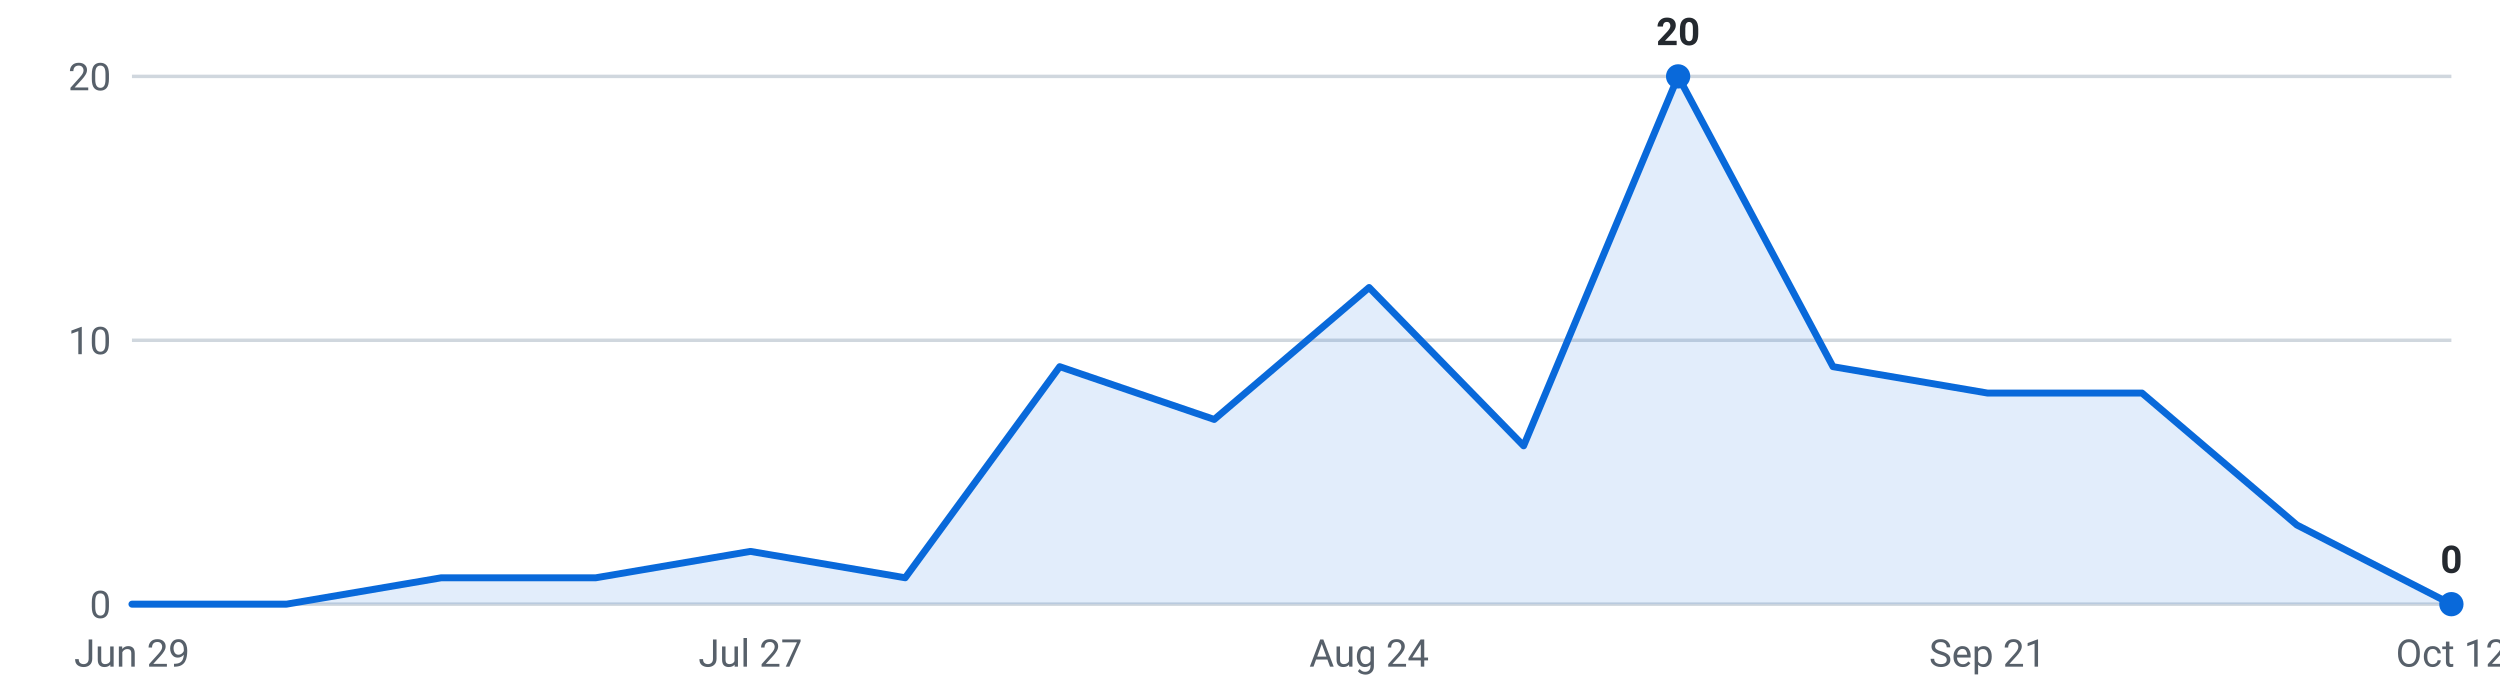
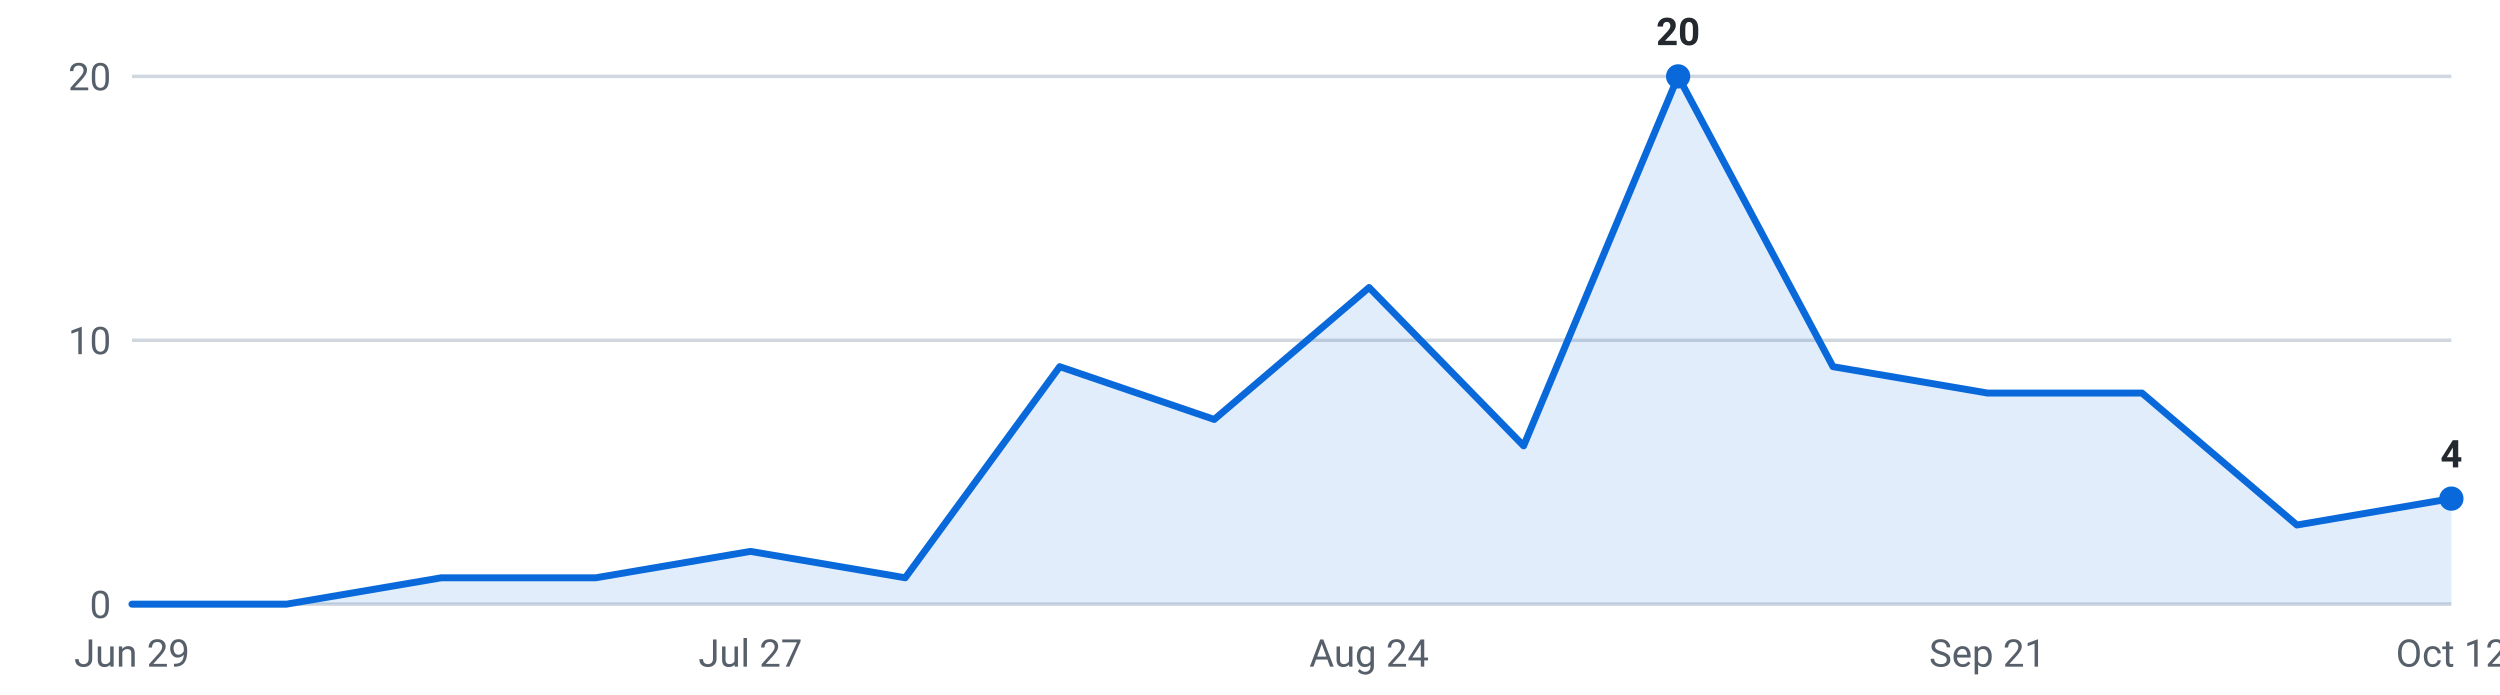
<svg xmlns="http://www.w3.org/2000/svg" viewBox="0 0 720 200" width="720" height="200" role="img" aria-label="Internships posted per week, last 16 weeks">
  <g font-family="-apple-system,Segoe UI,Roboto,sans-serif" font-size="11">
    <line x1="38" y1="174.0" x2="706" y2="174.0" stroke="#d0d7de" stroke-width="1" />
    <text x="32" y="178.0" text-anchor="end" fill="#57606a">0</text>
    <line x1="38" y1="98.0" x2="706" y2="98.0" stroke="#d0d7de" stroke-width="1" />
    <text x="32" y="102.0" text-anchor="end" fill="#57606a">10</text>
    <line x1="38" y1="22.0" x2="706" y2="22.0" stroke="#d0d7de" stroke-width="1" />
    <text x="32" y="26.0" text-anchor="end" fill="#57606a">20</text>
-     <path d="M38.0,174 L38.0,174.0 L82.5,174.0 L127.1,166.4 L171.6,166.4 L216.1,158.8 L260.7,166.4 L305.2,105.6 L349.7,120.8 L394.3,82.8 L438.8,128.4 L483.3,22.0 L527.9,105.6 L572.4,113.2 L616.9,113.2 L661.5,151.2 L706.0,174.0 L706.0,174 Z" fill="#0969da" fill-opacity="0.12" />
-     <polyline points="38.0,174.0 82.5,174.0 127.1,166.4 171.6,166.4 216.1,158.8 260.7,166.4 305.2,105.6 349.7,120.8 394.3,82.8 438.8,128.4 483.3,22.0 527.9,105.6 572.4,113.2 616.9,113.2 661.5,151.2 706.0,174.0" fill="none" stroke="#0969da" stroke-width="2" stroke-linejoin="round" stroke-linecap="round" />
+     <path d="M38.0,174 L38.0,174.0 L82.5,174.0 L127.1,166.4 L171.6,166.4 L216.1,158.8 L260.7,166.4 L305.2,105.6 L349.7,120.8 L394.3,82.8 L438.8,128.4 L483.3,22.0 L527.9,105.6 L572.4,113.2 L616.9,113.2 L661.5,151.2 L706.0,143.6 L706.0,174 Z" fill="#0969da" fill-opacity="0.12" />
+     <polyline points="38.0,174.0 82.5,174.0 127.1,166.4 171.6,166.4 216.1,158.8 260.7,166.4 305.2,105.6 349.7,120.8 394.3,82.8 438.8,128.4 483.3,22.0 527.9,105.6 572.4,113.2 616.9,113.2 661.5,151.2 706.0,143.6" fill="none" stroke="#0969da" stroke-width="2" stroke-linejoin="round" stroke-linecap="round" />
    <circle cx="483.3" cy="22.0" r="3.5" fill="#0969da" />
    <text x="483.3" y="13.0" text-anchor="middle" fill="#24292f" font-weight="600">20</text>
-     <circle cx="706.0" cy="174.0" r="3.5" fill="#0969da" />
-     <text x="706.0" y="165.0" text-anchor="middle" fill="#24292f" font-weight="600">0</text>
+     <circle cx="706.0" cy="143.6" r="3.5" fill="#0969da" />
+     <text x="706.0" y="134.6" text-anchor="middle" fill="#24292f" font-weight="600">4</text>
    <text x="38.0" y="192" text-anchor="middle" fill="#57606a">Jun 29</text>
    <text x="216.1" y="192" text-anchor="middle" fill="#57606a">Jul 27</text>
    <text x="394.3" y="192" text-anchor="middle" fill="#57606a">Aug 24</text>
    <text x="572.4" y="192" text-anchor="middle" fill="#57606a">Sep 21</text>
    <text x="706.0" y="192" text-anchor="middle" fill="#57606a">Oct 12</text>
  </g>
</svg>
